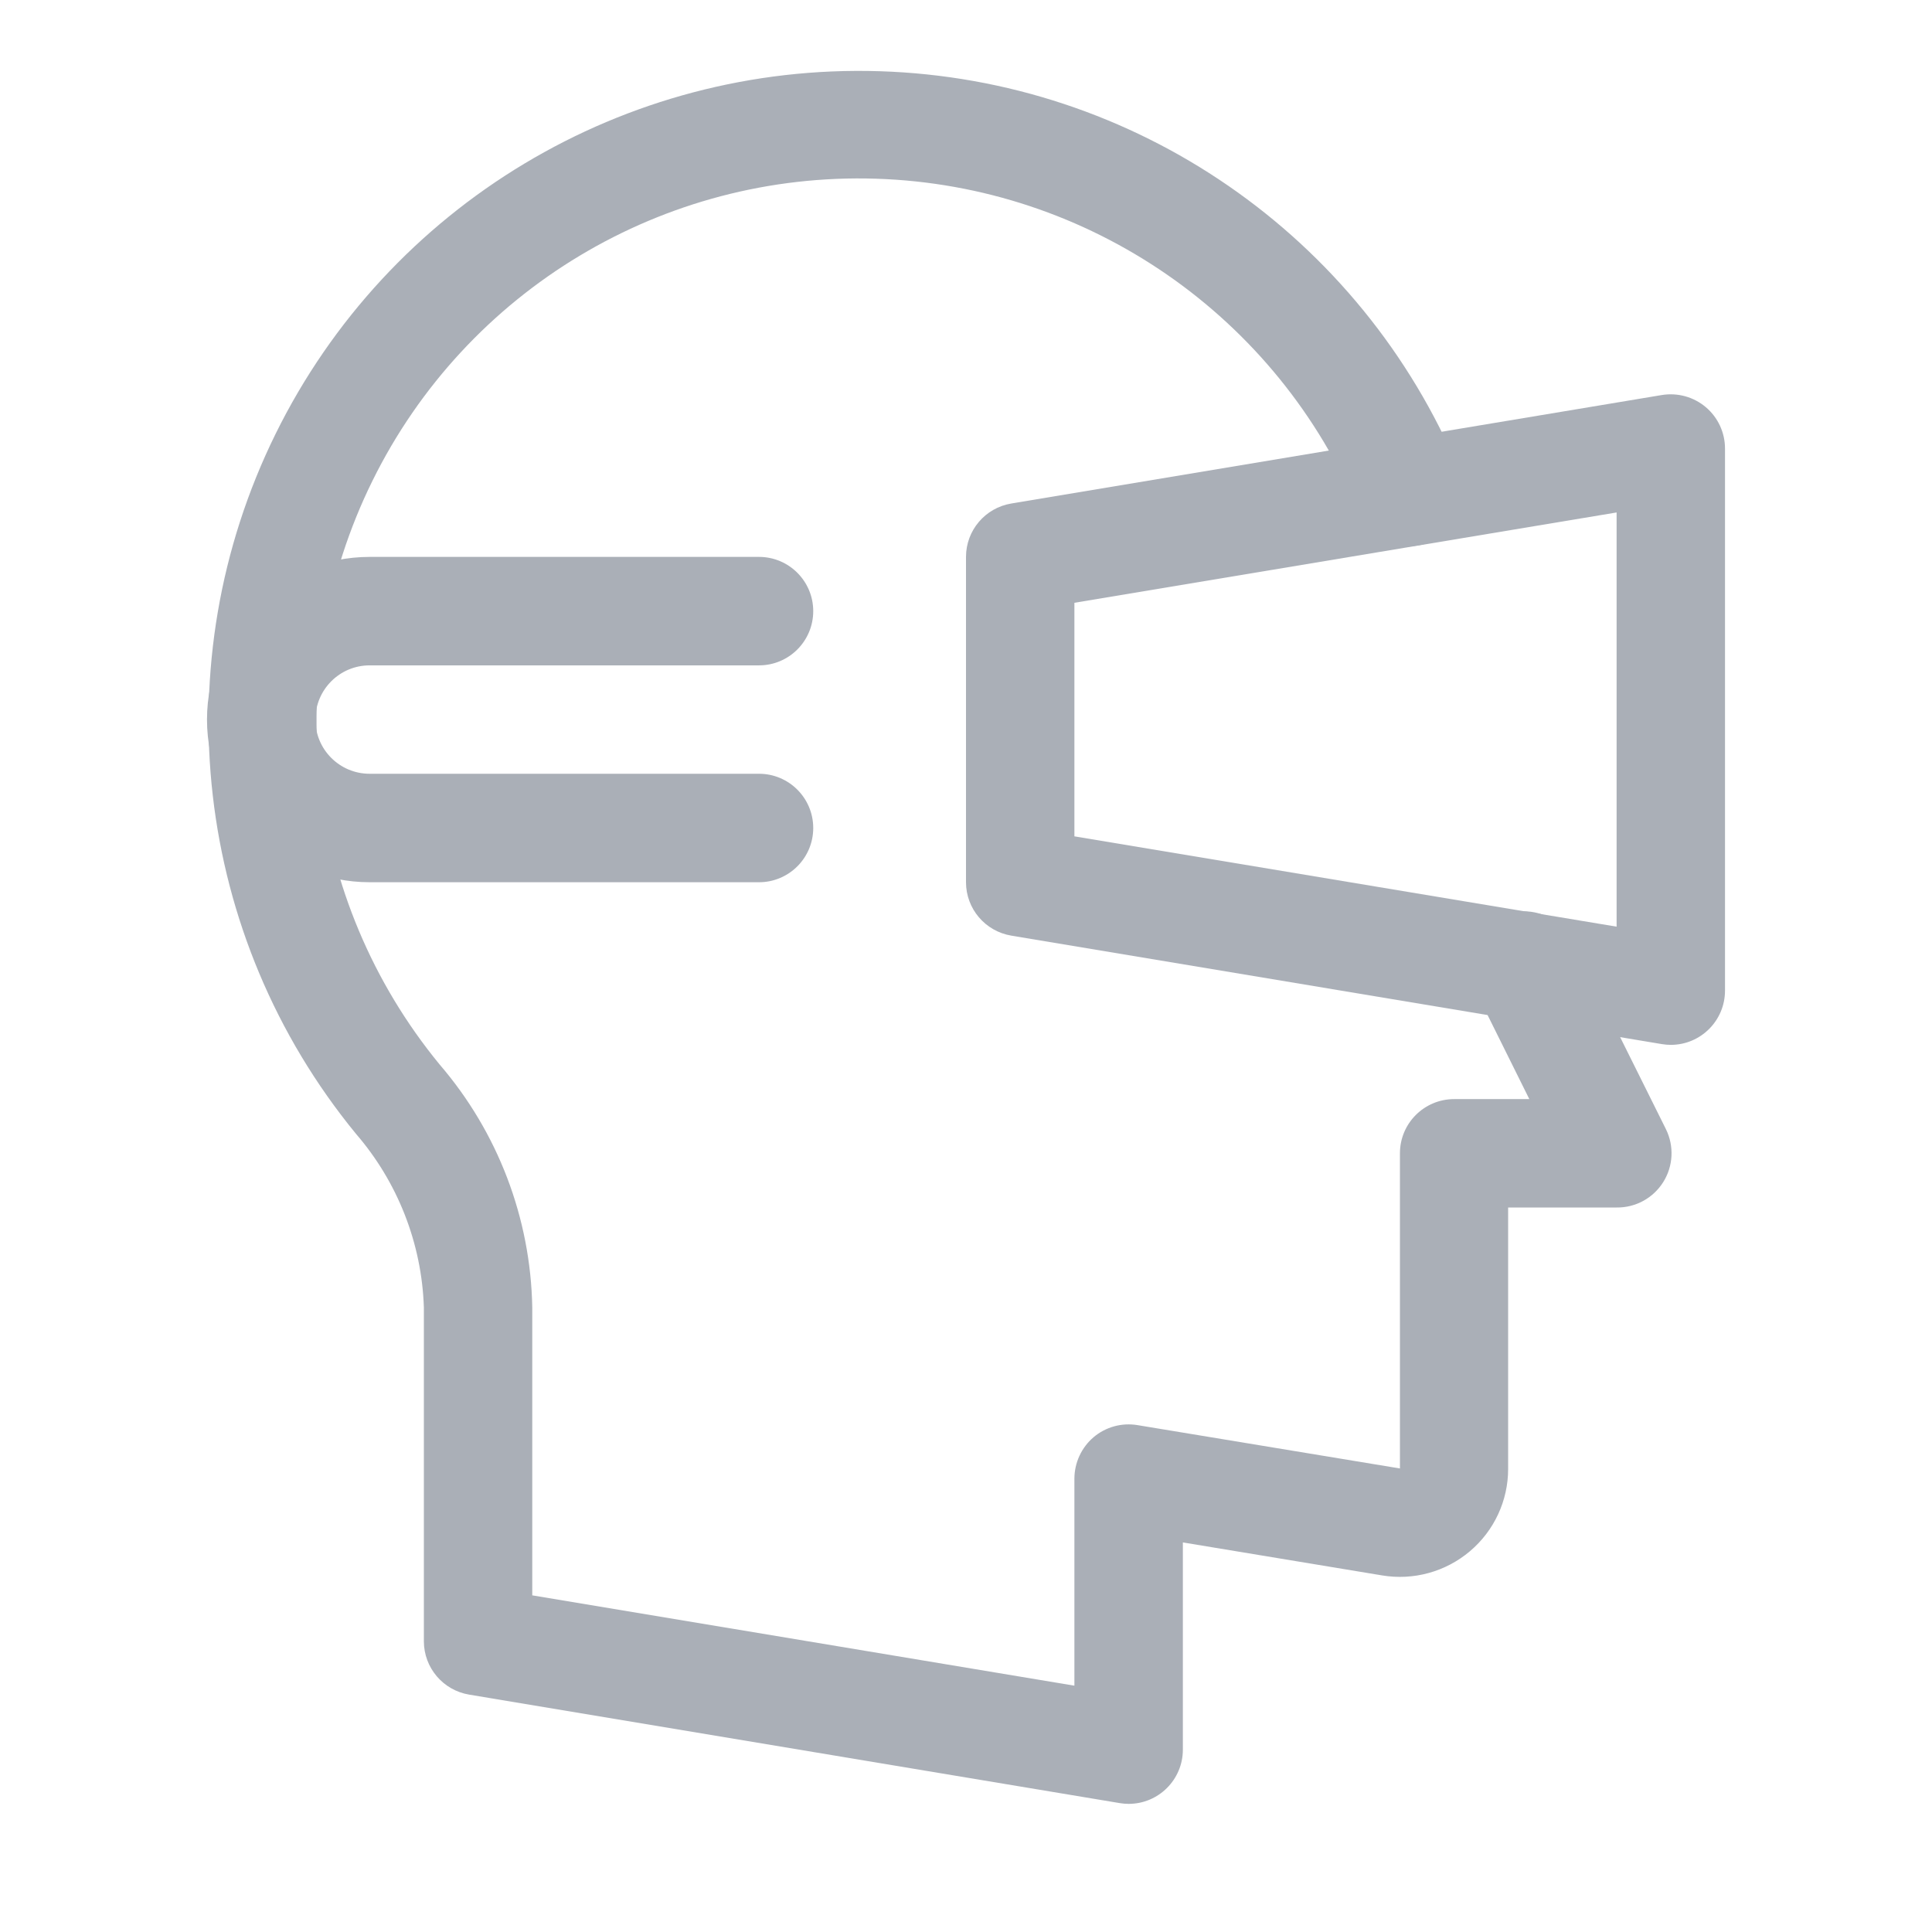
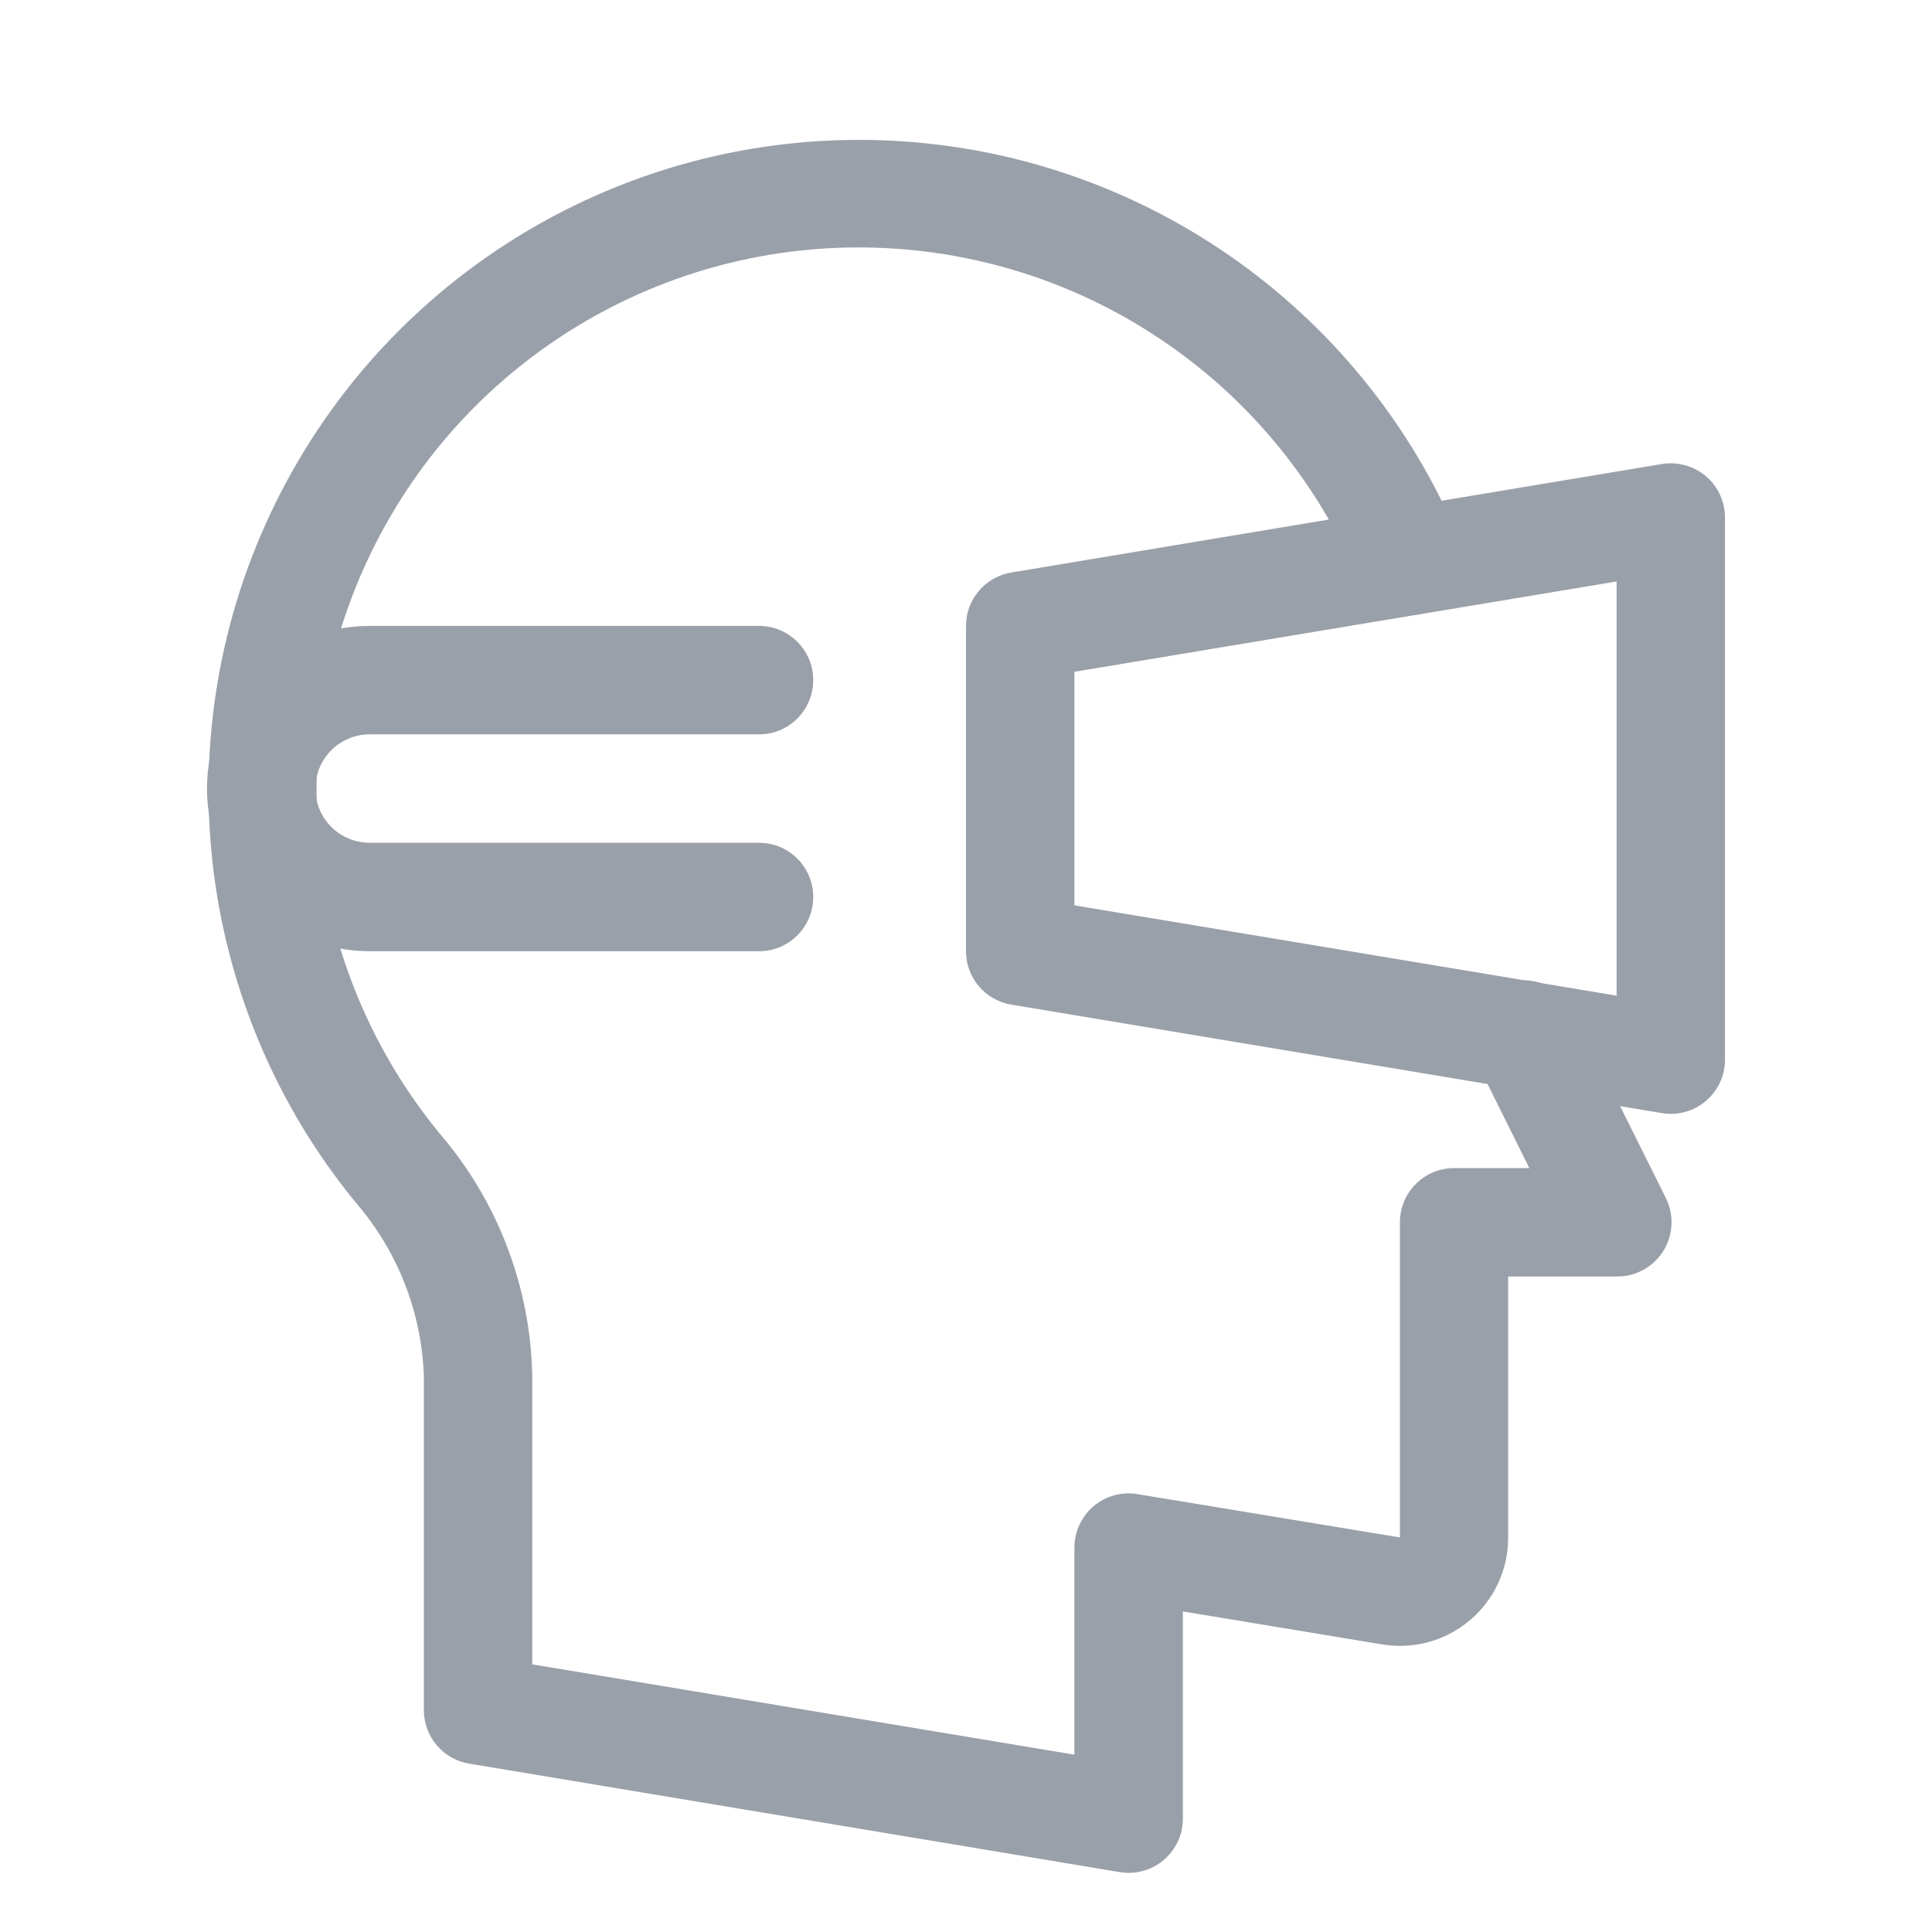
<svg xmlns="http://www.w3.org/2000/svg" width="28px" height="28px" viewBox="0 0 28 28" version="1.1">
  <defs />
  <g id="industrial-landings" stroke="none" stroke-width="1" fill="none" fill-rule="evenodd">
-     <g id="e-commerce" transform="translate(-994, -5052)">
-       <g id="3-copy-2" transform="translate(0, 4463)">
-         <g id="txt" transform="translate(994, 281)">
-           <g id="Group-4" transform="translate(0, 308)">
-             <g id="1">
-               <g id="ic_sales_copy-copy-2">
-                 <rect id="Rectangle-7" x="0" y="0" width="28" height="28" />
-                 <g id="Group" opacity="0.5" transform="translate(3, 1)" fill="#556070" fill-rule="nonzero">
-                   <path d="M13.357,25.143 C13.314,25.143 13.271,25.139 13.228,25.132 L3.8,23.56 C3.421,23.497 3.143,23.17 3.143,22.786 L3.143,17.946 C3.112,17.02 2.764,16.132 2.158,15.431 C-0.186,12.571 -0.641,8.605 0.994,5.288 C2.629,1.971 6.051,-0.084 9.747,0.032 C13.443,0.148 16.73,2.414 18.153,5.827 C18.261,6.086 18.222,6.383 18.051,6.606 C17.881,6.829 17.604,6.944 17.325,6.908 C17.047,6.872 16.809,6.69 16.701,6.43 C15.519,3.582 12.78,1.689 9.697,1.59 C6.615,1.491 3.76,3.204 2.397,5.97 C1.034,8.736 1.414,12.043 3.371,14.427 C4.215,15.408 4.69,16.652 4.714,17.946 L4.714,22.121 L12.571,23.43 L12.571,20.429 C12.572,20.198 12.673,19.979 12.849,19.829 C13.025,19.68 13.258,19.616 13.486,19.654 L17.289,20.282 L17.289,15.714 C17.289,15.28 17.641,14.929 18.075,14.929 L19.164,14.929 L18.378,13.346 C18.253,13.094 18.272,12.793 18.429,12.559 C18.585,12.324 18.855,12.191 19.136,12.209 C19.417,12.227 19.667,12.394 19.792,12.647 L21.144,15.365 C21.265,15.611 21.25,15.902 21.104,16.133 C20.958,16.365 20.702,16.504 20.429,16.5 L18.857,16.5 L18.857,20.287 C18.858,20.747 18.655,21.184 18.304,21.481 C17.951,21.78 17.485,21.908 17.03,21.832 L14.143,21.354 L14.143,24.357 C14.143,24.791 13.791,25.143 13.357,25.143 Z" id="Shape" />
-                   <path d="M8,11.786 L2.357,11.786 C1.055,11.786 1.59426241e-16,10.73 0,9.429 C-1.59426241e-16,8.127 1.055,7.071 2.357,7.071 L8,7.071 C8.434,7.071 8.786,7.423 8.786,7.857 C8.786,8.291 8.434,8.643 8,8.643 L2.357,8.643 C1.923,8.643 1.571,8.995 1.571,9.429 C1.571,9.863 1.923,10.214 2.357,10.214 L8,10.214 C8.434,10.214 8.786,10.566 8.786,11 C8.786,11.434 8.434,11.786 8,11.786 Z" id="Shape" />
-                   <path d="M21.214,14.143 C21.171,14.143 21.128,14.139 21.085,14.132 L11.657,12.56 C11.278,12.497 11,12.17 11,11.786 L11,7.071 C11,6.687 11.278,6.36 11.657,6.297 L21.085,4.725 C21.313,4.688 21.546,4.752 21.722,4.901 C21.898,5.05 22,5.269 22,5.5 L22,13.357 C22,13.791 21.648,14.143 21.214,14.143 Z M12.571,11.121 L20.429,12.43 L20.429,6.427 L12.571,7.736 L12.571,11.121 Z" id="Shape" />
-                 </g>
-               </g>
-             </g>
-           </g>
+     <g id="Artboard-Copy-2" transform="translate(-718, -775)">
+       <g id="ic_sales_copy-copy-2" transform="translate(718, 775)">
+         <rect id="Rectangle-7" x="0" y="0" width="28" height="28" />
+         <g id="Group" opacity="0.6" transform="translate(3, 2)" fill="#556070" fill-rule="nonzero">
+           <path d="M13.357,25.143 C13.314,25.143 13.271,25.139 13.228,25.132 L3.8,23.56 C3.421,23.497 3.143,23.17 3.143,22.786 L3.143,17.946 C3.112,17.02 2.764,16.132 2.158,15.431 C-0.186,12.571 -0.641,8.605 0.994,5.288 C2.629,1.971 6.051,-0.084 9.747,0.032 C13.443,0.148 16.73,2.414 18.153,5.827 C18.261,6.086 18.222,6.383 18.051,6.606 C17.881,6.829 17.604,6.944 17.325,6.908 C17.047,6.872 16.809,6.69 16.701,6.43 C15.519,3.582 12.78,1.689 9.697,1.59 C6.615,1.491 3.76,3.204 2.397,5.97 C1.034,8.736 1.414,12.043 3.371,14.427 C4.215,15.408 4.69,16.652 4.714,17.946 L4.714,22.121 L12.571,23.43 L12.571,20.429 C12.572,20.198 12.673,19.979 12.849,19.829 C13.025,19.68 13.258,19.616 13.486,19.654 L17.289,20.282 L17.289,15.714 C17.289,15.28 17.641,14.929 18.075,14.929 L19.164,14.929 L18.378,13.346 C18.253,13.094 18.272,12.793 18.429,12.559 C18.585,12.324 18.855,12.191 19.136,12.209 C19.417,12.227 19.667,12.394 19.792,12.647 L21.144,15.365 C21.265,15.611 21.25,15.902 21.104,16.133 C20.958,16.365 20.702,16.504 20.429,16.5 L18.857,16.5 L18.857,20.287 C18.858,20.747 18.655,21.184 18.304,21.481 C17.951,21.78 17.485,21.908 17.03,21.832 L14.143,21.354 L14.143,24.357 C14.143,24.791 13.791,25.143 13.357,25.143 Z" id="Shape" />
+           <path d="M8,11.786 L2.357,11.786 C1.055,11.786 1.59426241e-16,10.73 0,9.429 C-1.59426241e-16,8.127 1.055,7.071 2.357,7.071 L8,7.071 C8.434,7.071 8.786,7.423 8.786,7.857 C8.786,8.291 8.434,8.643 8,8.643 L2.357,8.643 C1.923,8.643 1.571,8.995 1.571,9.429 C1.571,9.863 1.923,10.214 2.357,10.214 L8,10.214 C8.434,10.214 8.786,10.566 8.786,11 C8.786,11.434 8.434,11.786 8,11.786 Z" id="Shape" />
+           <path d="M21.214,14.143 C21.171,14.143 21.128,14.139 21.085,14.132 L11.657,12.56 C11.278,12.497 11,12.17 11,11.786 L11,7.071 C11,6.687 11.278,6.36 11.657,6.297 L21.085,4.725 C21.313,4.688 21.546,4.752 21.722,4.901 C21.898,5.05 22,5.269 22,5.5 L22,13.357 C22,13.791 21.648,14.143 21.214,14.143 Z M12.571,11.121 L20.429,12.43 L20.429,6.427 L12.571,7.736 L12.571,11.121 Z" id="Shape" />
        </g>
      </g>
    </g>
  </g>
</svg>
